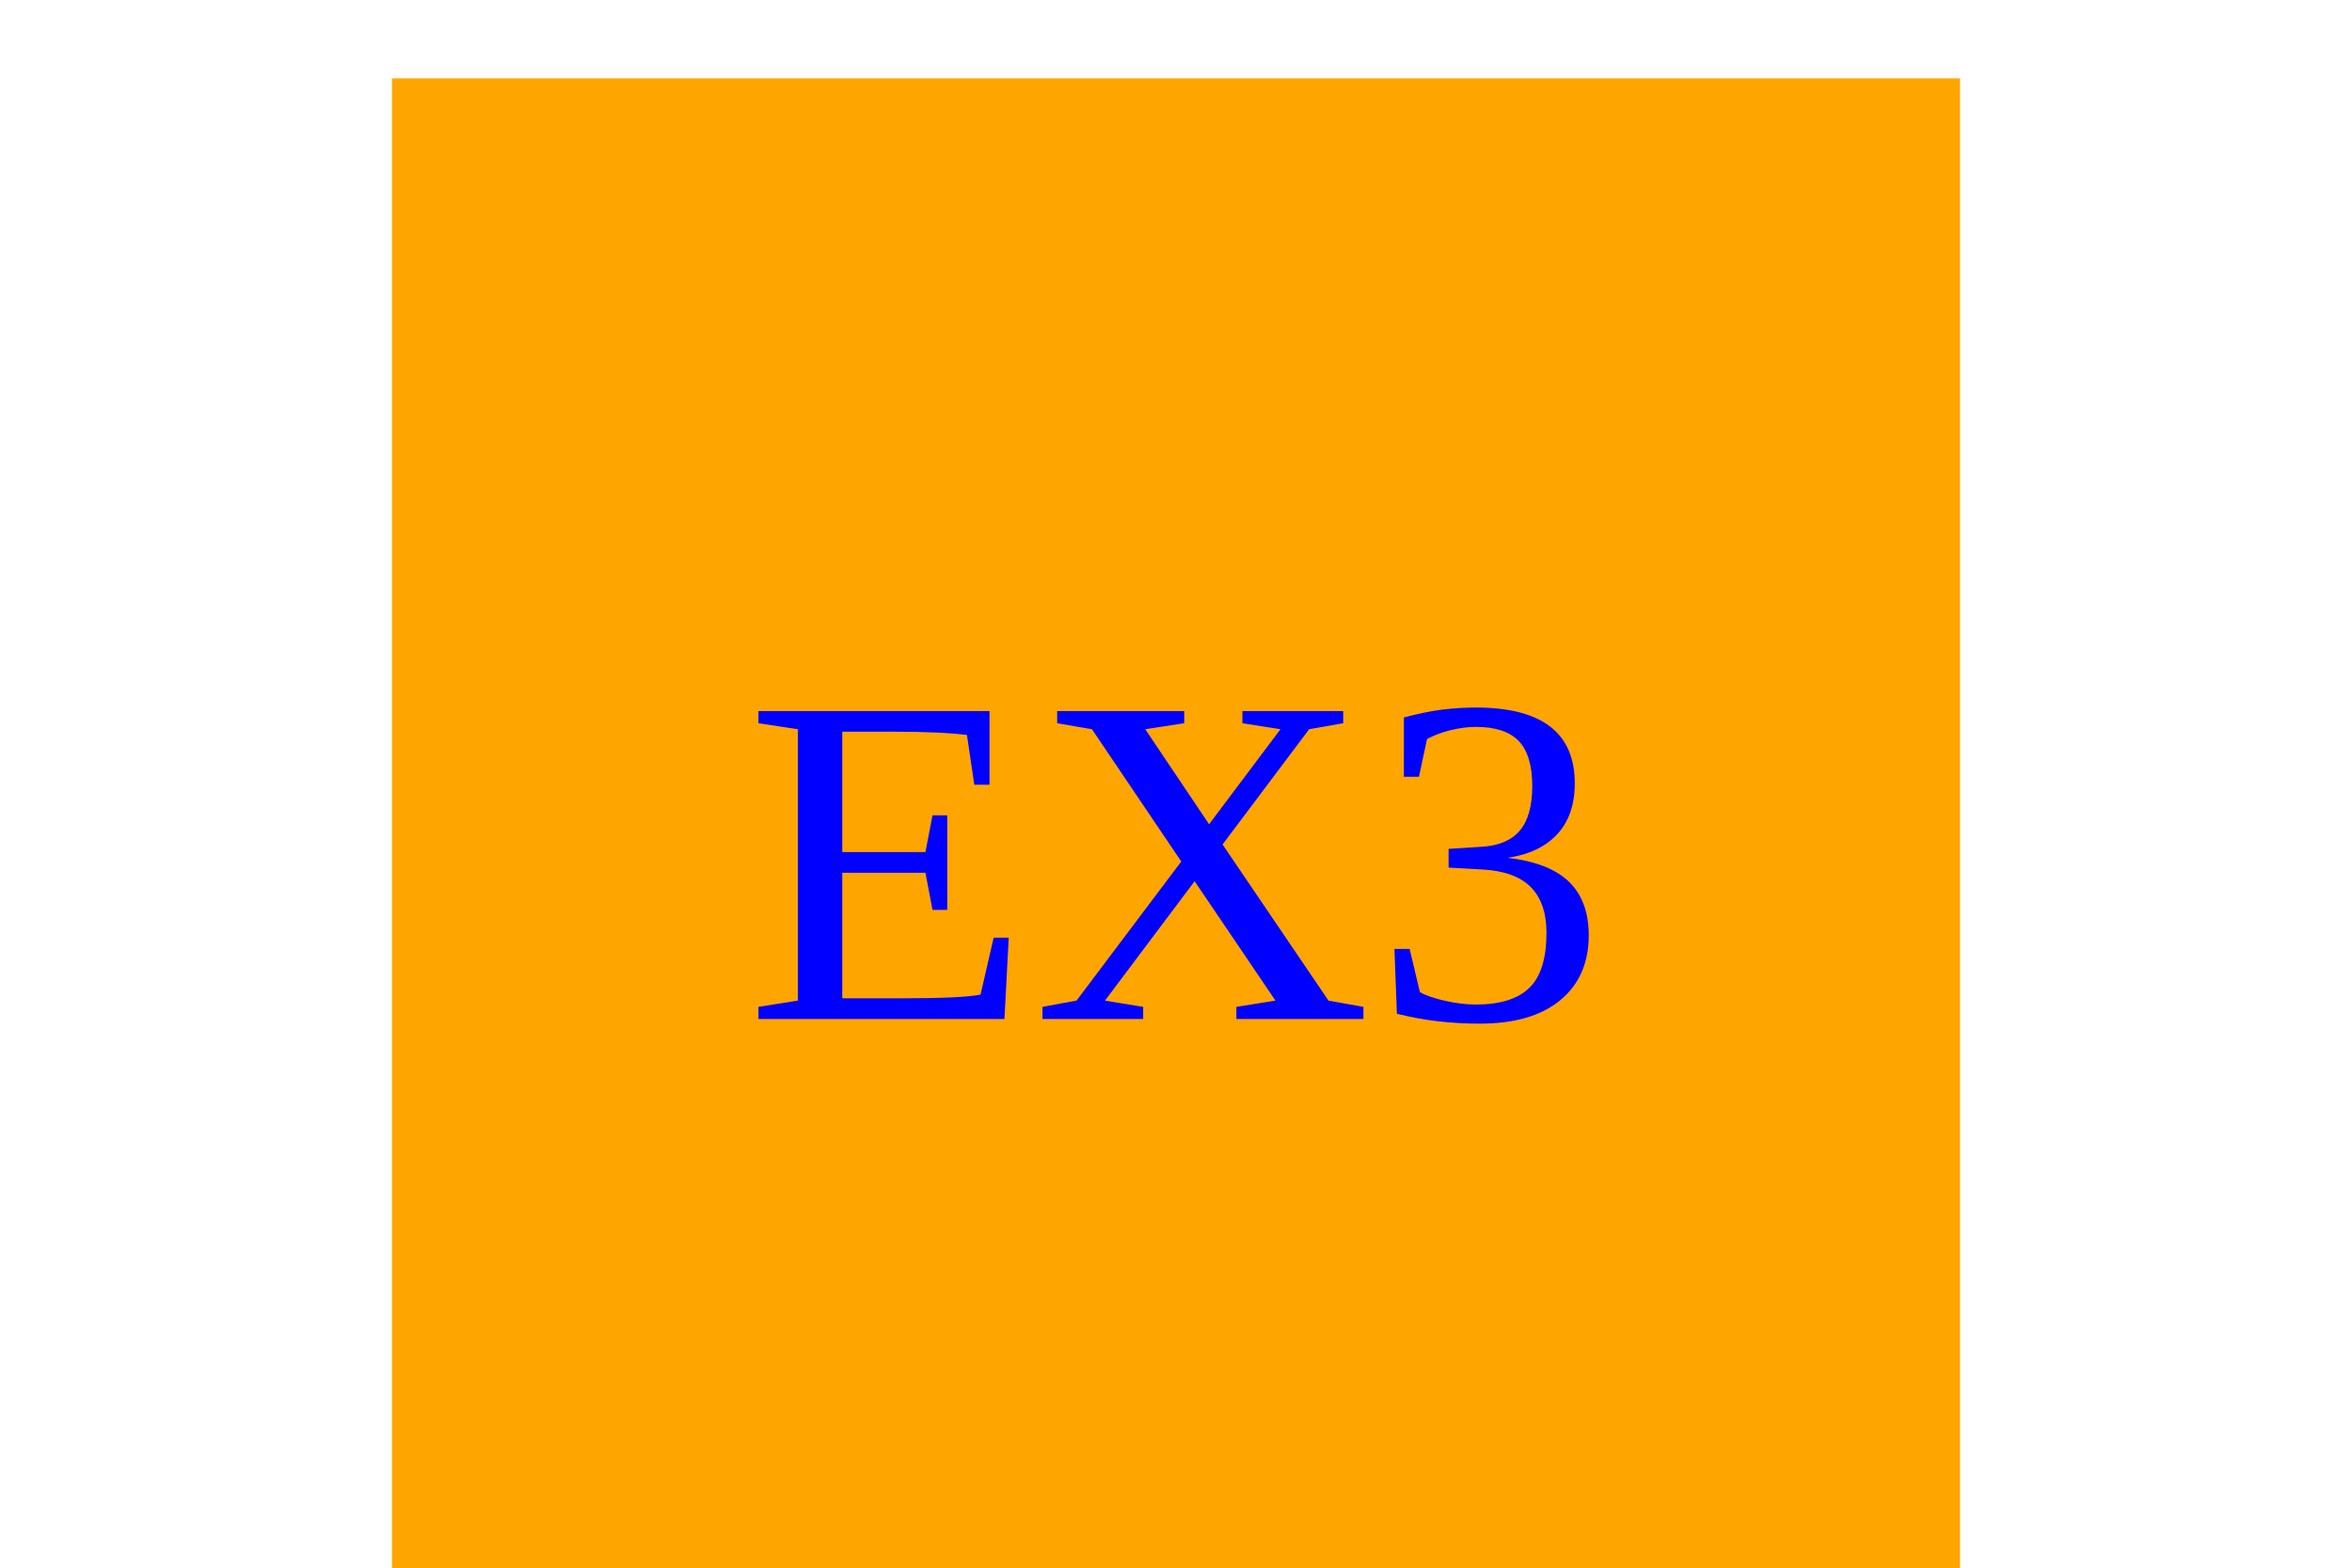
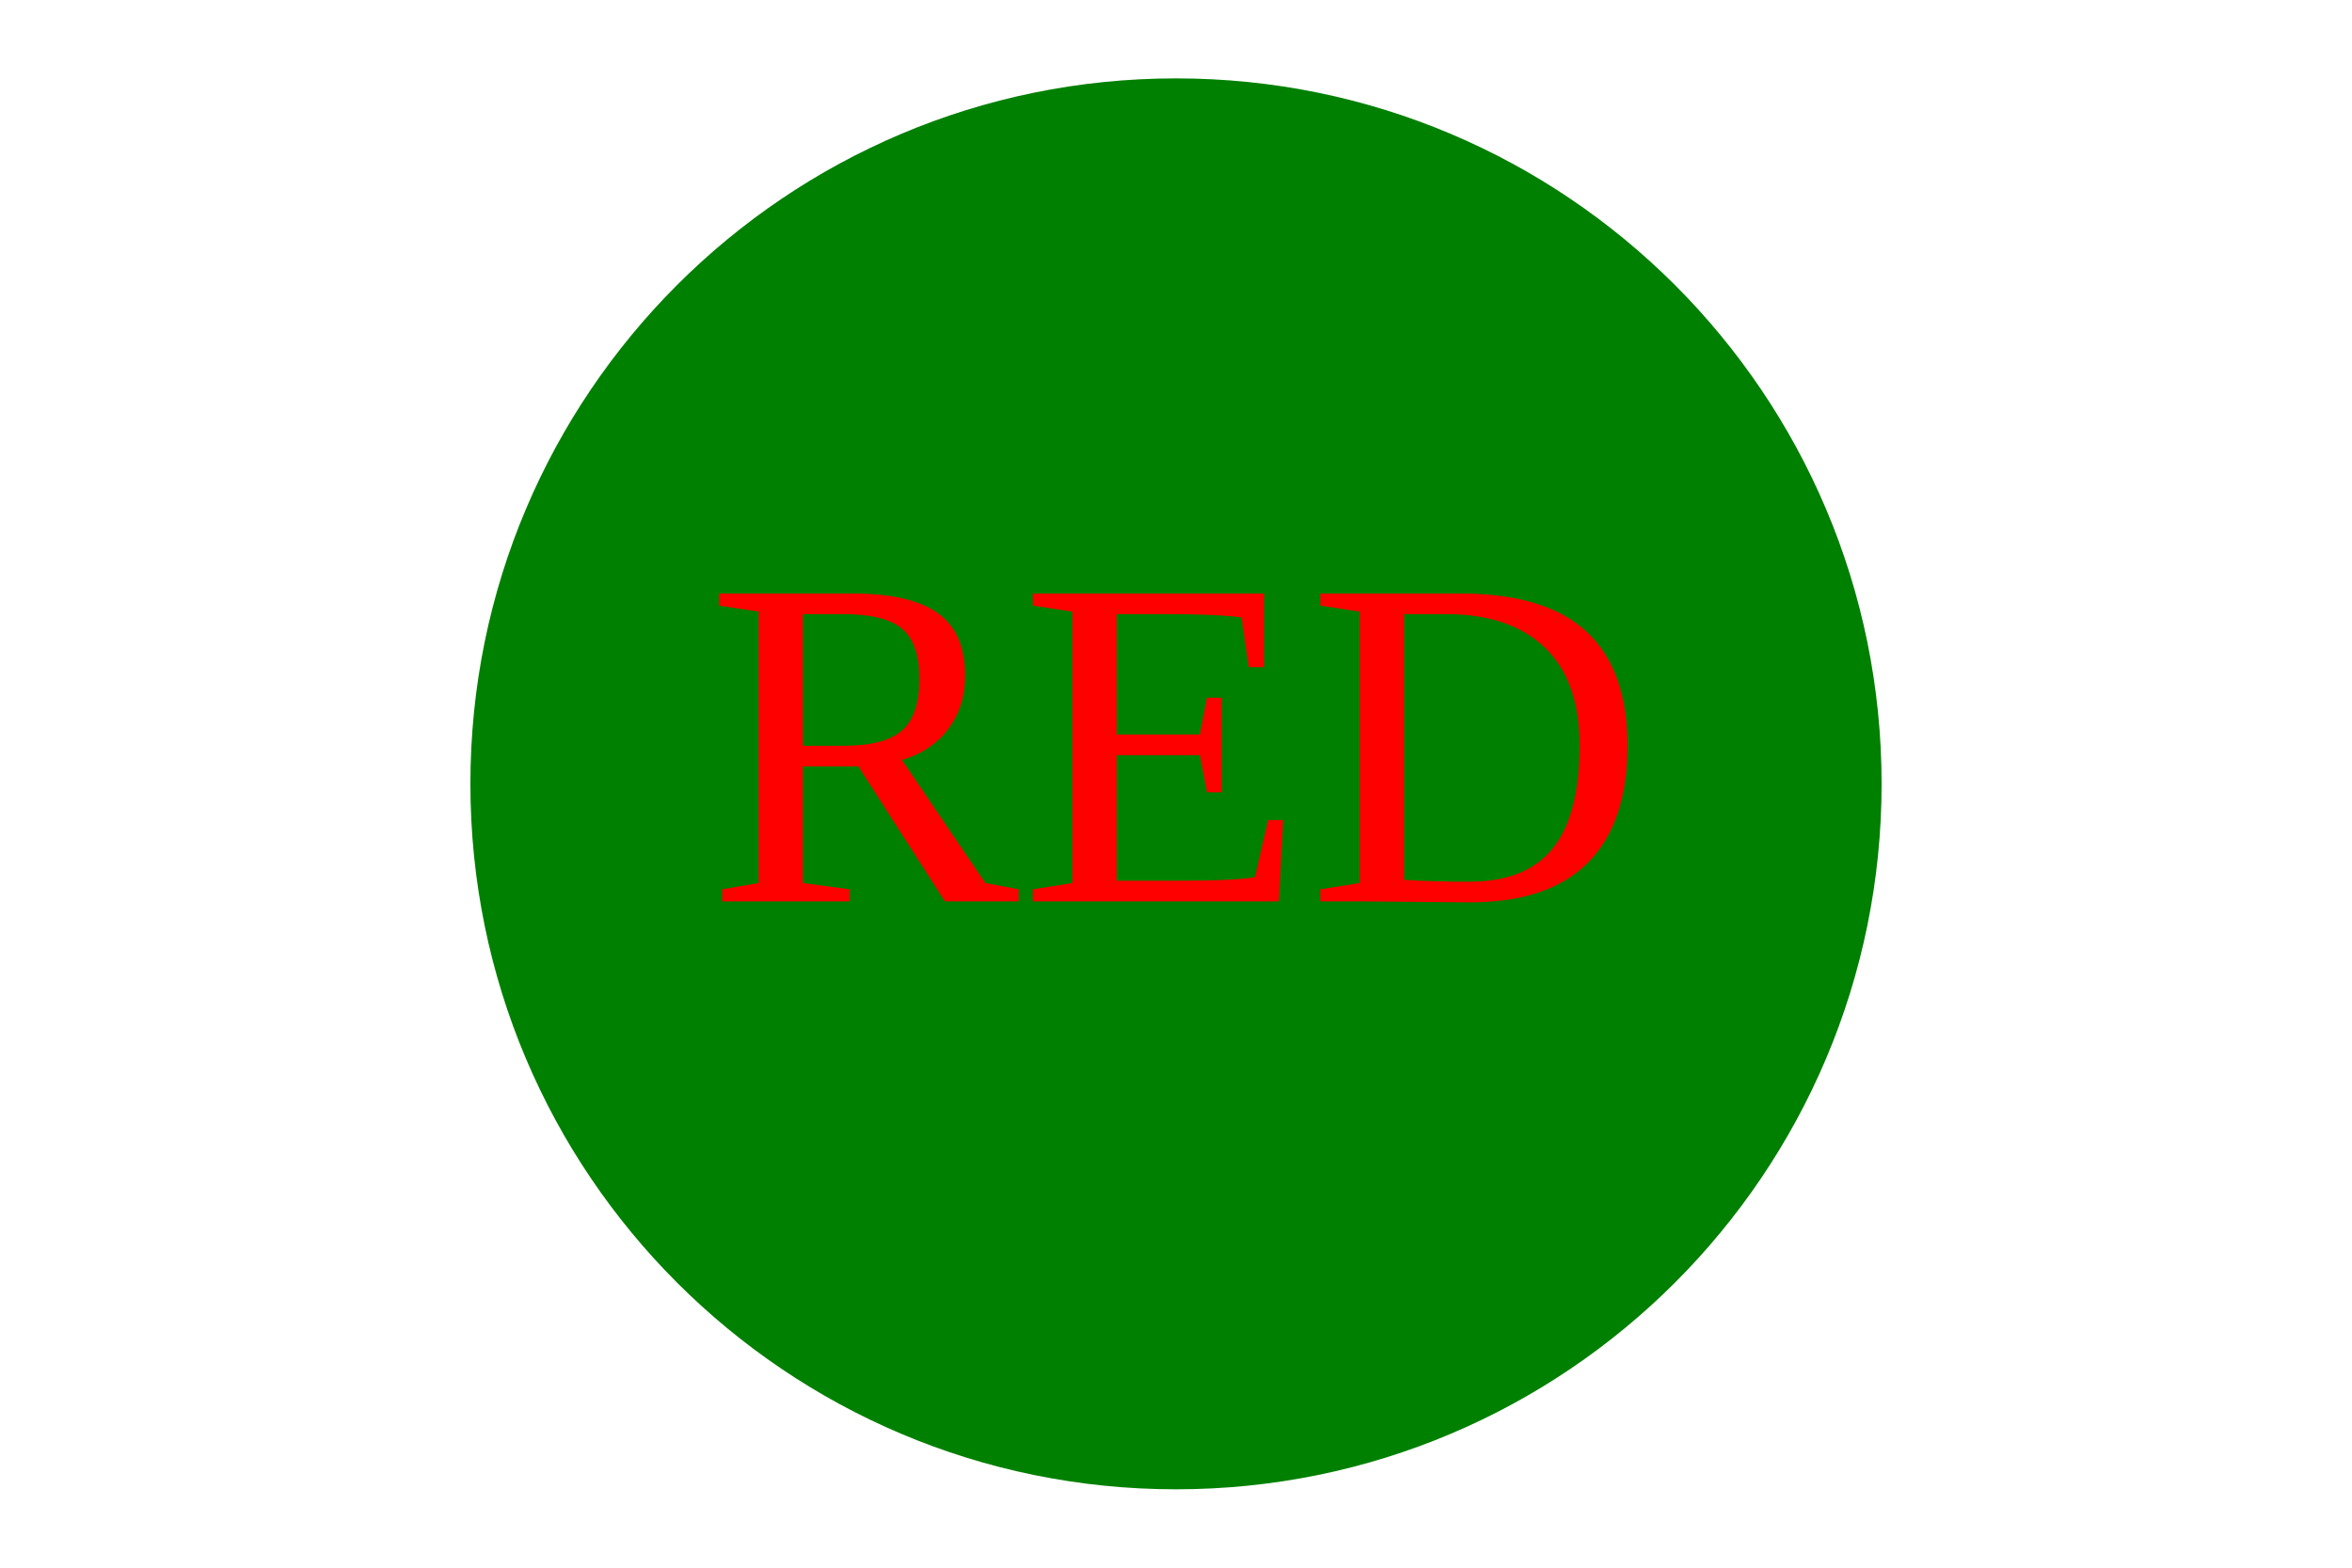
<svg xmlns="http://www.w3.org/2000/svg" version="1.1" width="300" height="200">
-   <rect x="50" y="10" width="200" height="200" style="fill:orange" />
-   <text x="150" y="130" font-size="60" text-anchor="middle" fill="blue">EX3</text>
+   <circle cx="150" cy="100" r="90" style="fill:green" />
+   <text x="150" y="115" font-size="60" text-anchor="middle" fill="red">RED</text>
</svg>
